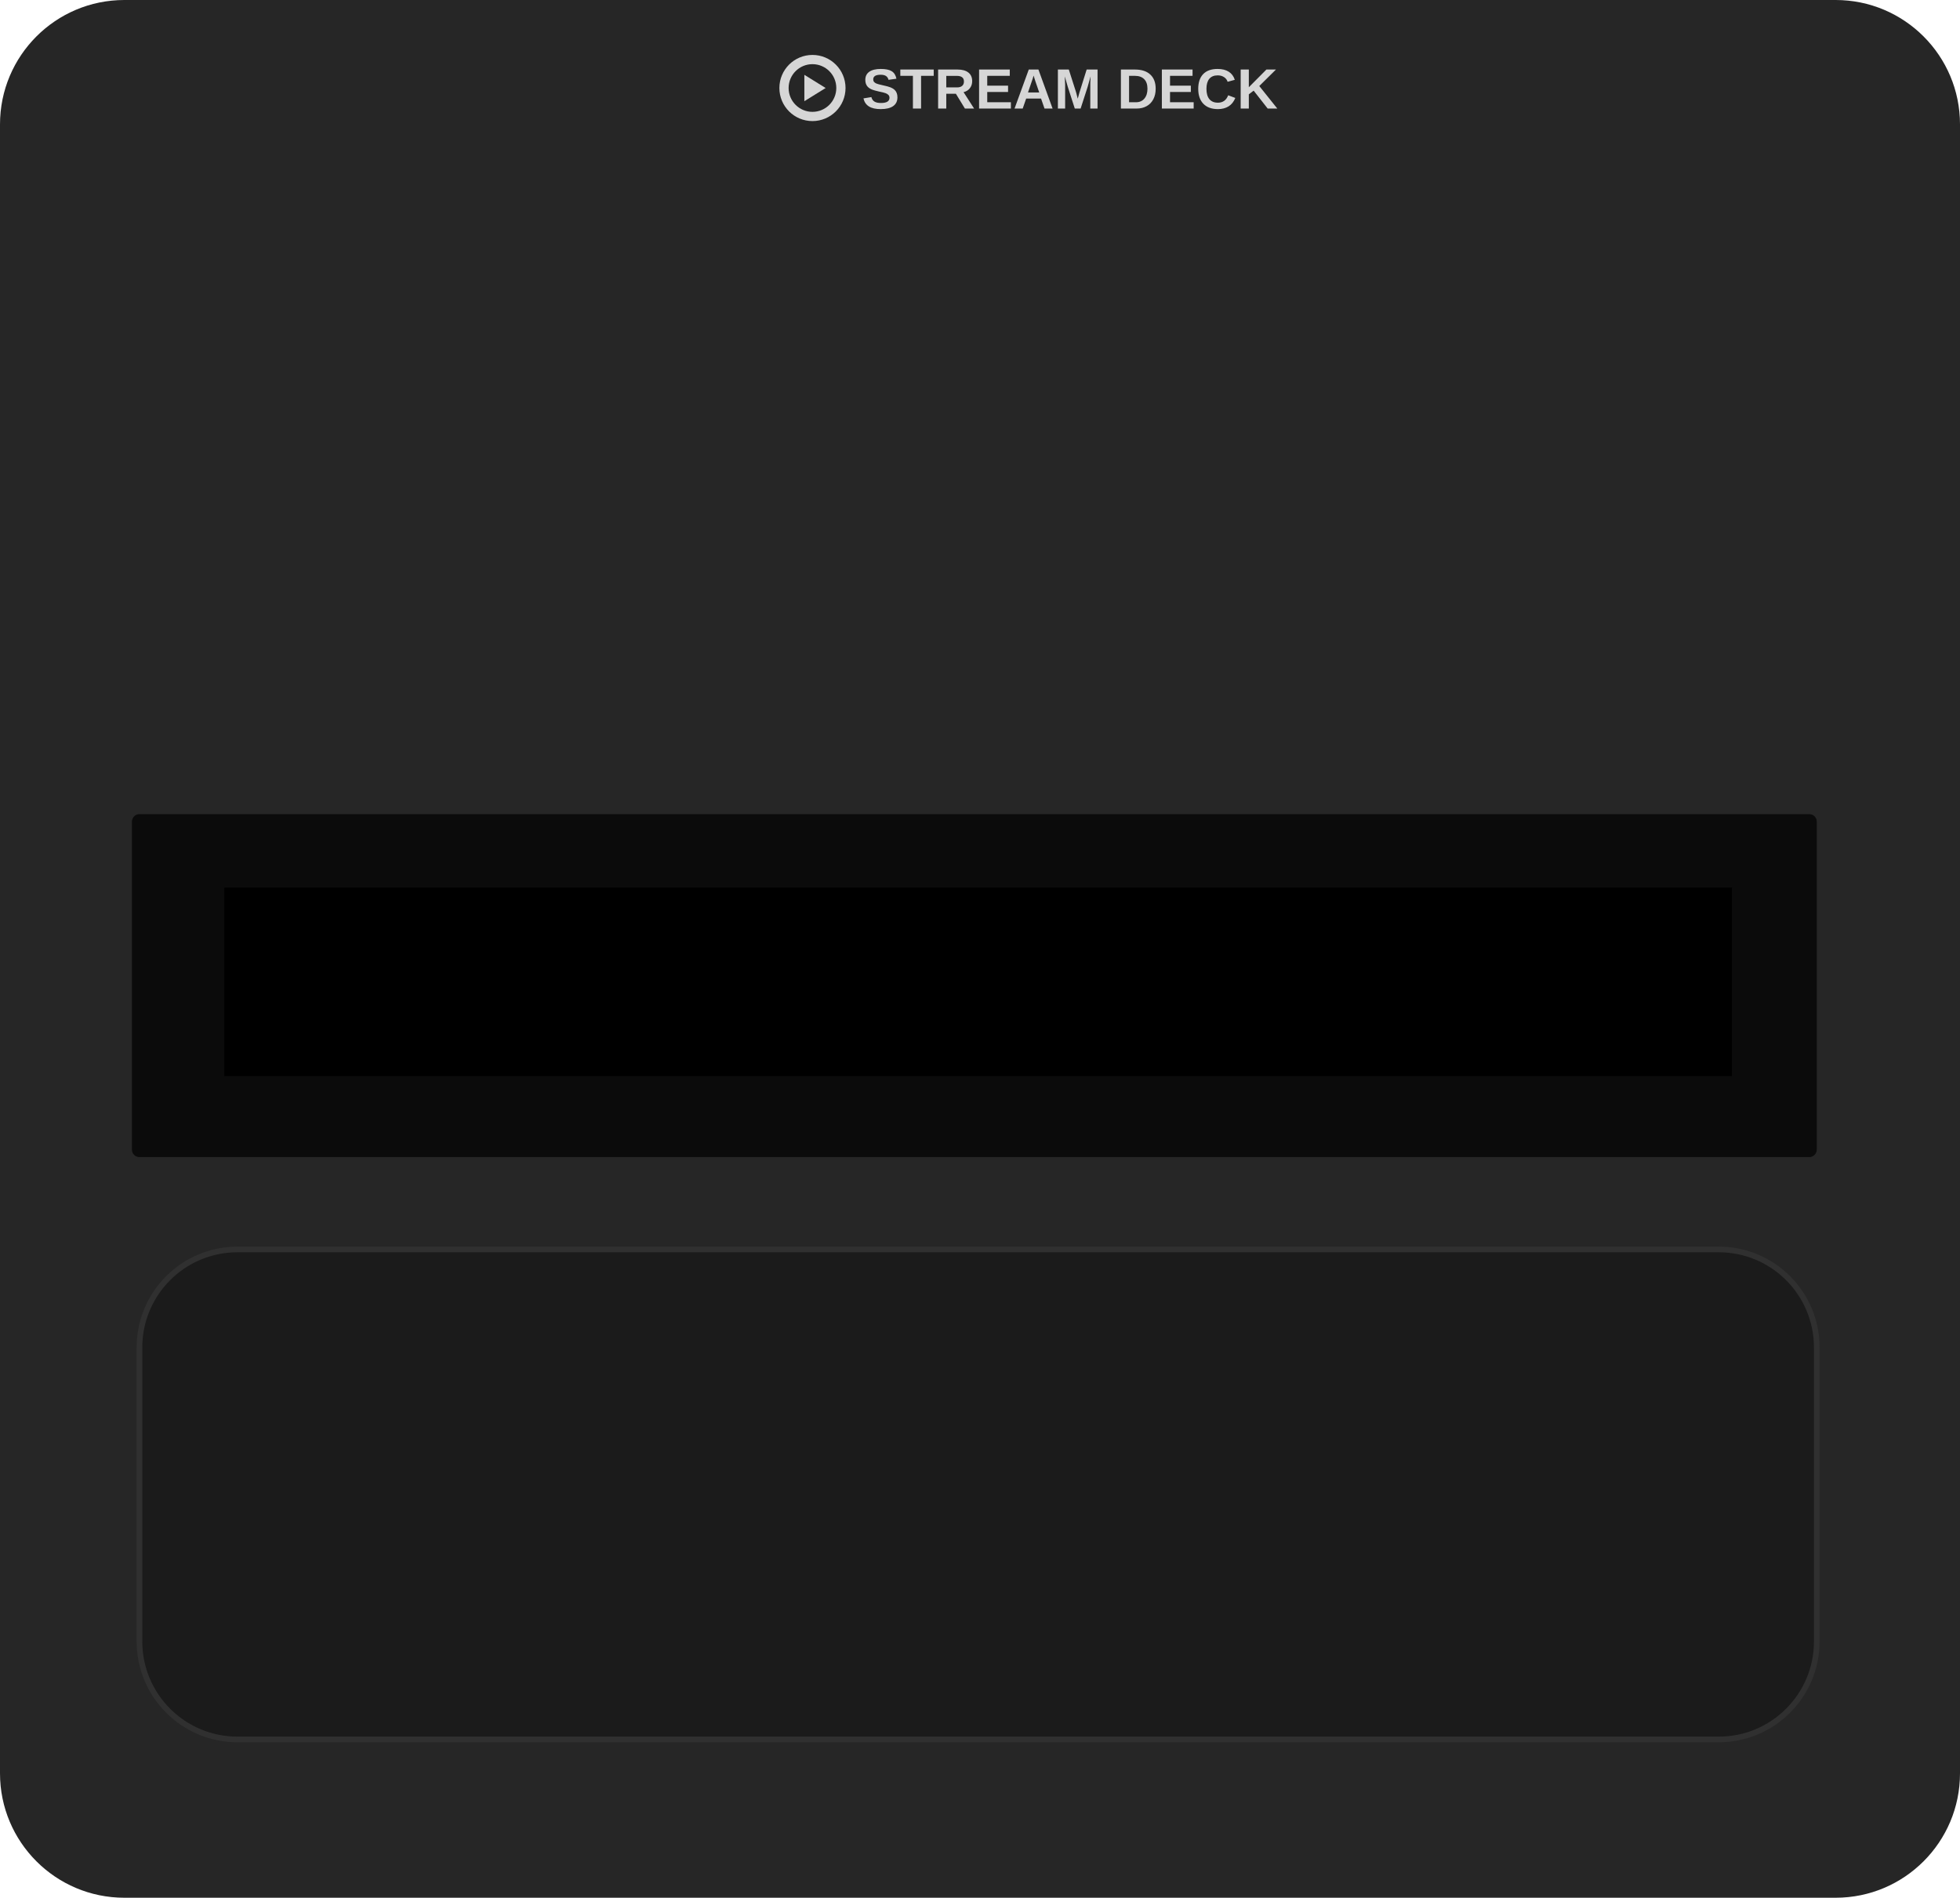
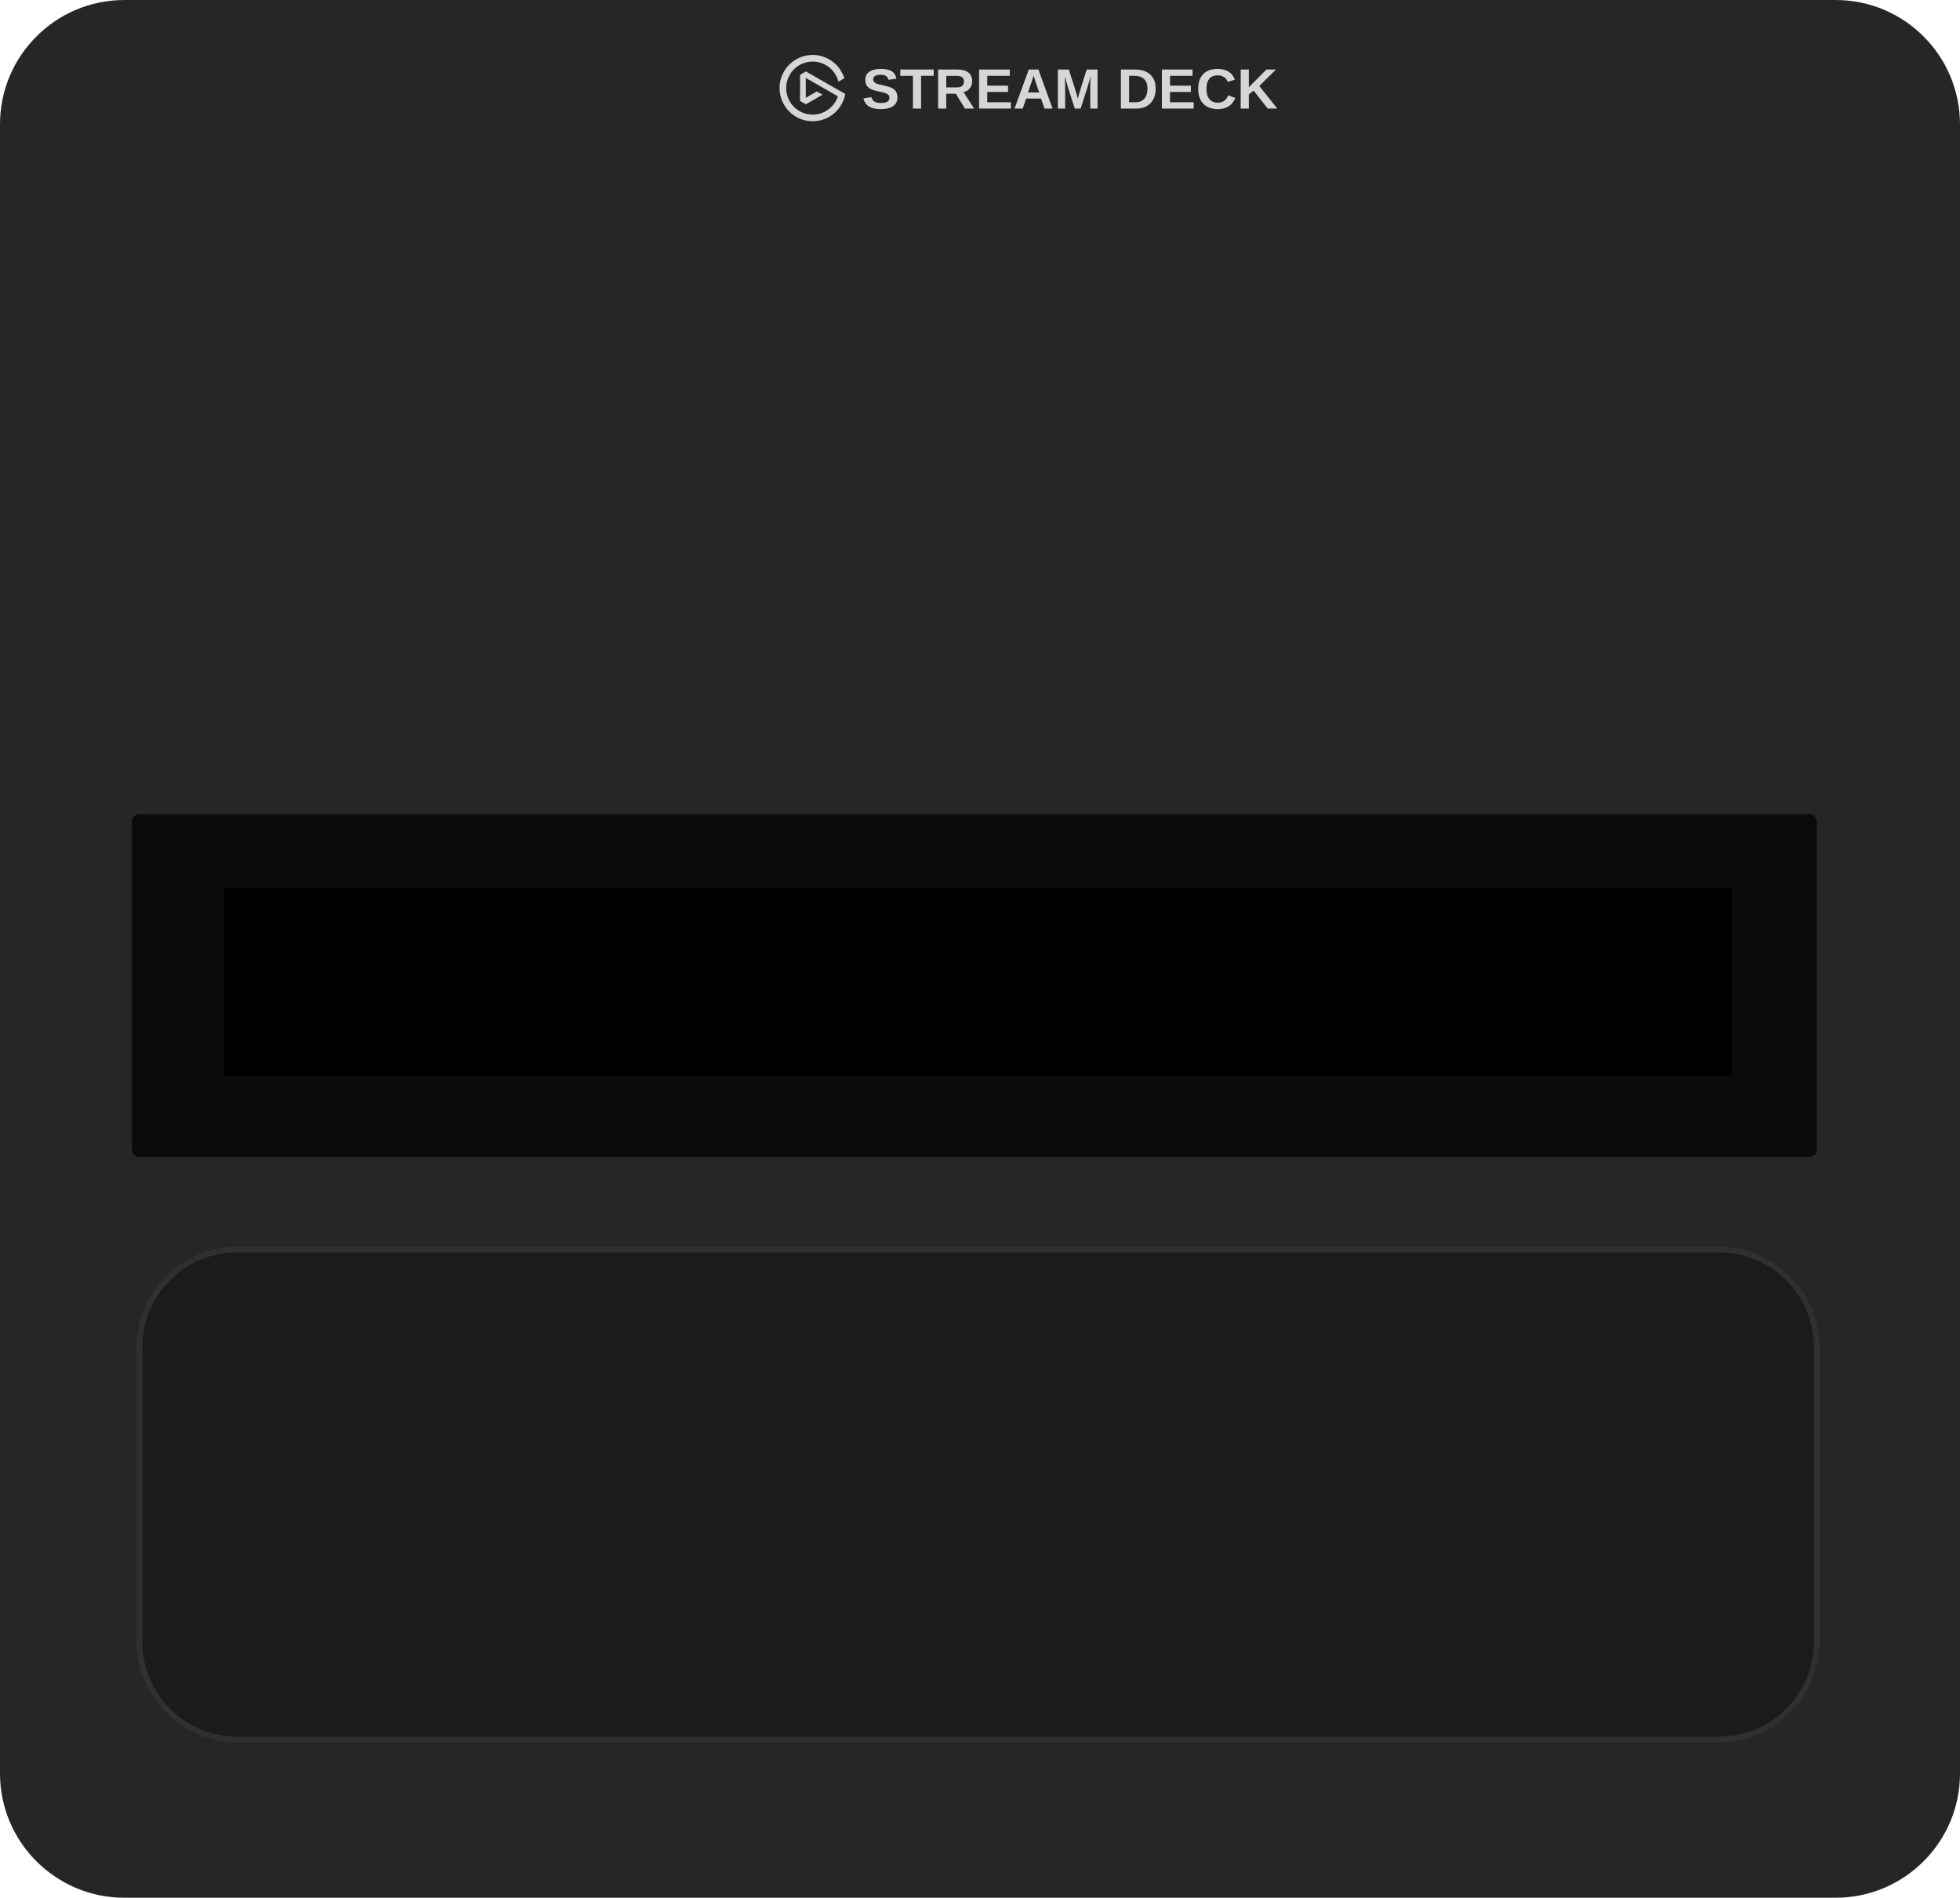
<svg xmlns="http://www.w3.org/2000/svg" viewBox="0 0 1040 1007">
  <rect id="face" x="119" y="91" width="800" height="762" fill="none" />
  <rect width="1040" height="1007" rx="66" fill="#262626" />
-   <circle cx="431.1" cy="46.7" r="15.1" fill="none" stroke="#d6d6d6" stroke-width="4.9" />
-   <path d="M426.8 39.7L438.1 46.7L426.8 53.7Z" fill="#d6d6d6" />
+   <path transform="translate(351.484 29.15) scale(0.338)" d="M233.6 0L238.2 0C251.1 0.7 263.6 6.1 272.7 15.3C278.7 21.2 282.9 28.6 285.7 36.5C282.6 38.3 279.5 40.1 276.4 42C273.6 31.5 266.9 22.1 257.5 16.5C248.2 10.8 236.5 8.9 225.8 11.7C214.1 14.5 203.8 22.8 198.6 33.7C193 44.8 192.9 58.5 198.2 69.7C202.9 79.9 211.9 87.9 222.5 91.5C233.6 95.3 246.2 94.2 256.3 88.3C265.4 83.3 272.2 74.7 275.6 65C258.8 55.4 241.9 45.7 225.1 36.1C225.1 46.5 225.1 56.9 225.1 67.3C230.8 64 236.6 60.7 242.3 57.3C245.3 59 248.4 60.7 251.4 62.4C242.7 67.5 234 72.5 225.2 77.5C222.2 75.7 219.1 74 216 72.2C216.2 58.5 216.1 44.9 216.1 31.2C219.1 29.4 222.2 27.7 225.2 25.9C245.9 37.7 266.5 49.5 287.1 61.3C284.7 74.4 277.1 86.5 266.3 94.3C258.4 100 249 103.3 239.3 104L232.8 104C223.6 103.5 214.5 100.4 206.8 95.2C194.5 86.9 185.9 73 184.3 58.1C182.3 43 187.6 27.2 198.2 16.2C207.3 6.5 220.3 0.7 233.6 0Z" fill="#d6d6d6" />
  <text x="457.3" y="57.6" font-family="'DIN Condensed','Arial Narrow',Arial,sans-serif" font-weight="700" font-size="30.1" textLength="169.7" lengthAdjust="spacingAndGlyphs" fill="#d6d6d6">STREAM DECK</text>
  <rect x="70" y="432" width="894" height="182" rx="4" fill="#0b0b0b" />
  <rect x="119" y="471" width="800" height="100" fill="#000" />
  <rect x="74" y="663" width="890" height="260" rx="52" fill="#1b1b1b" stroke="#303030" stroke-width="3" />
</svg>
